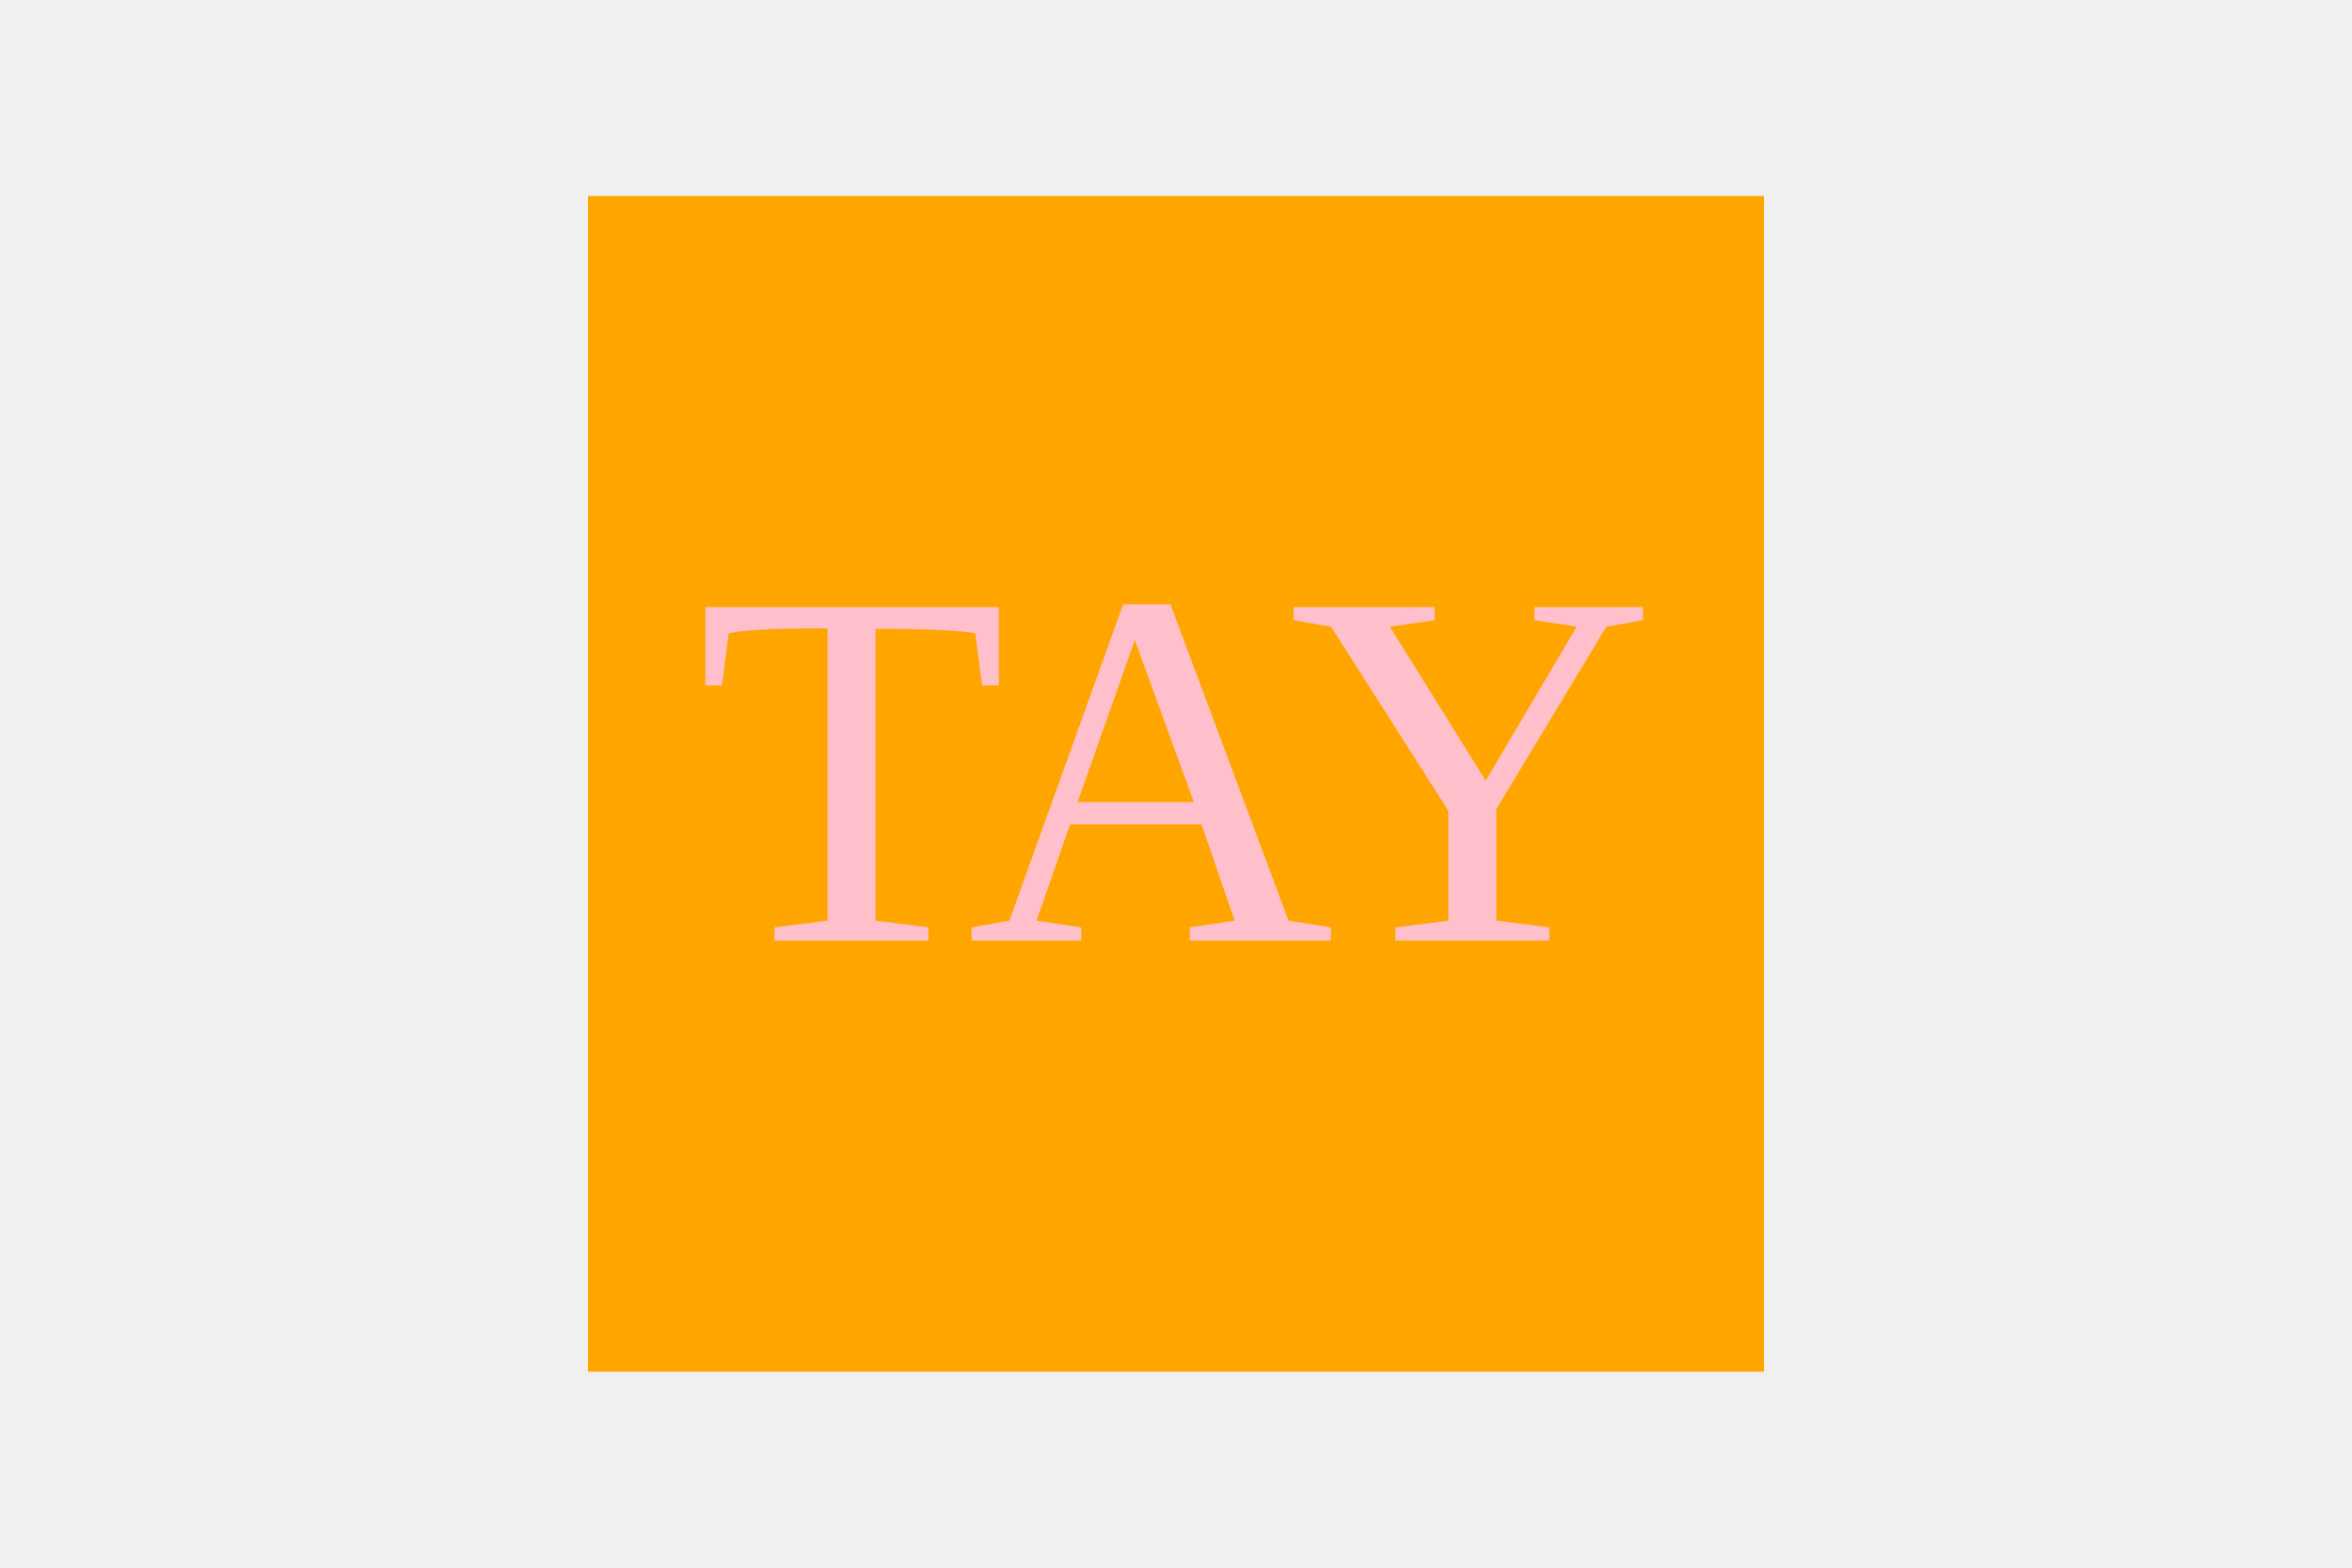
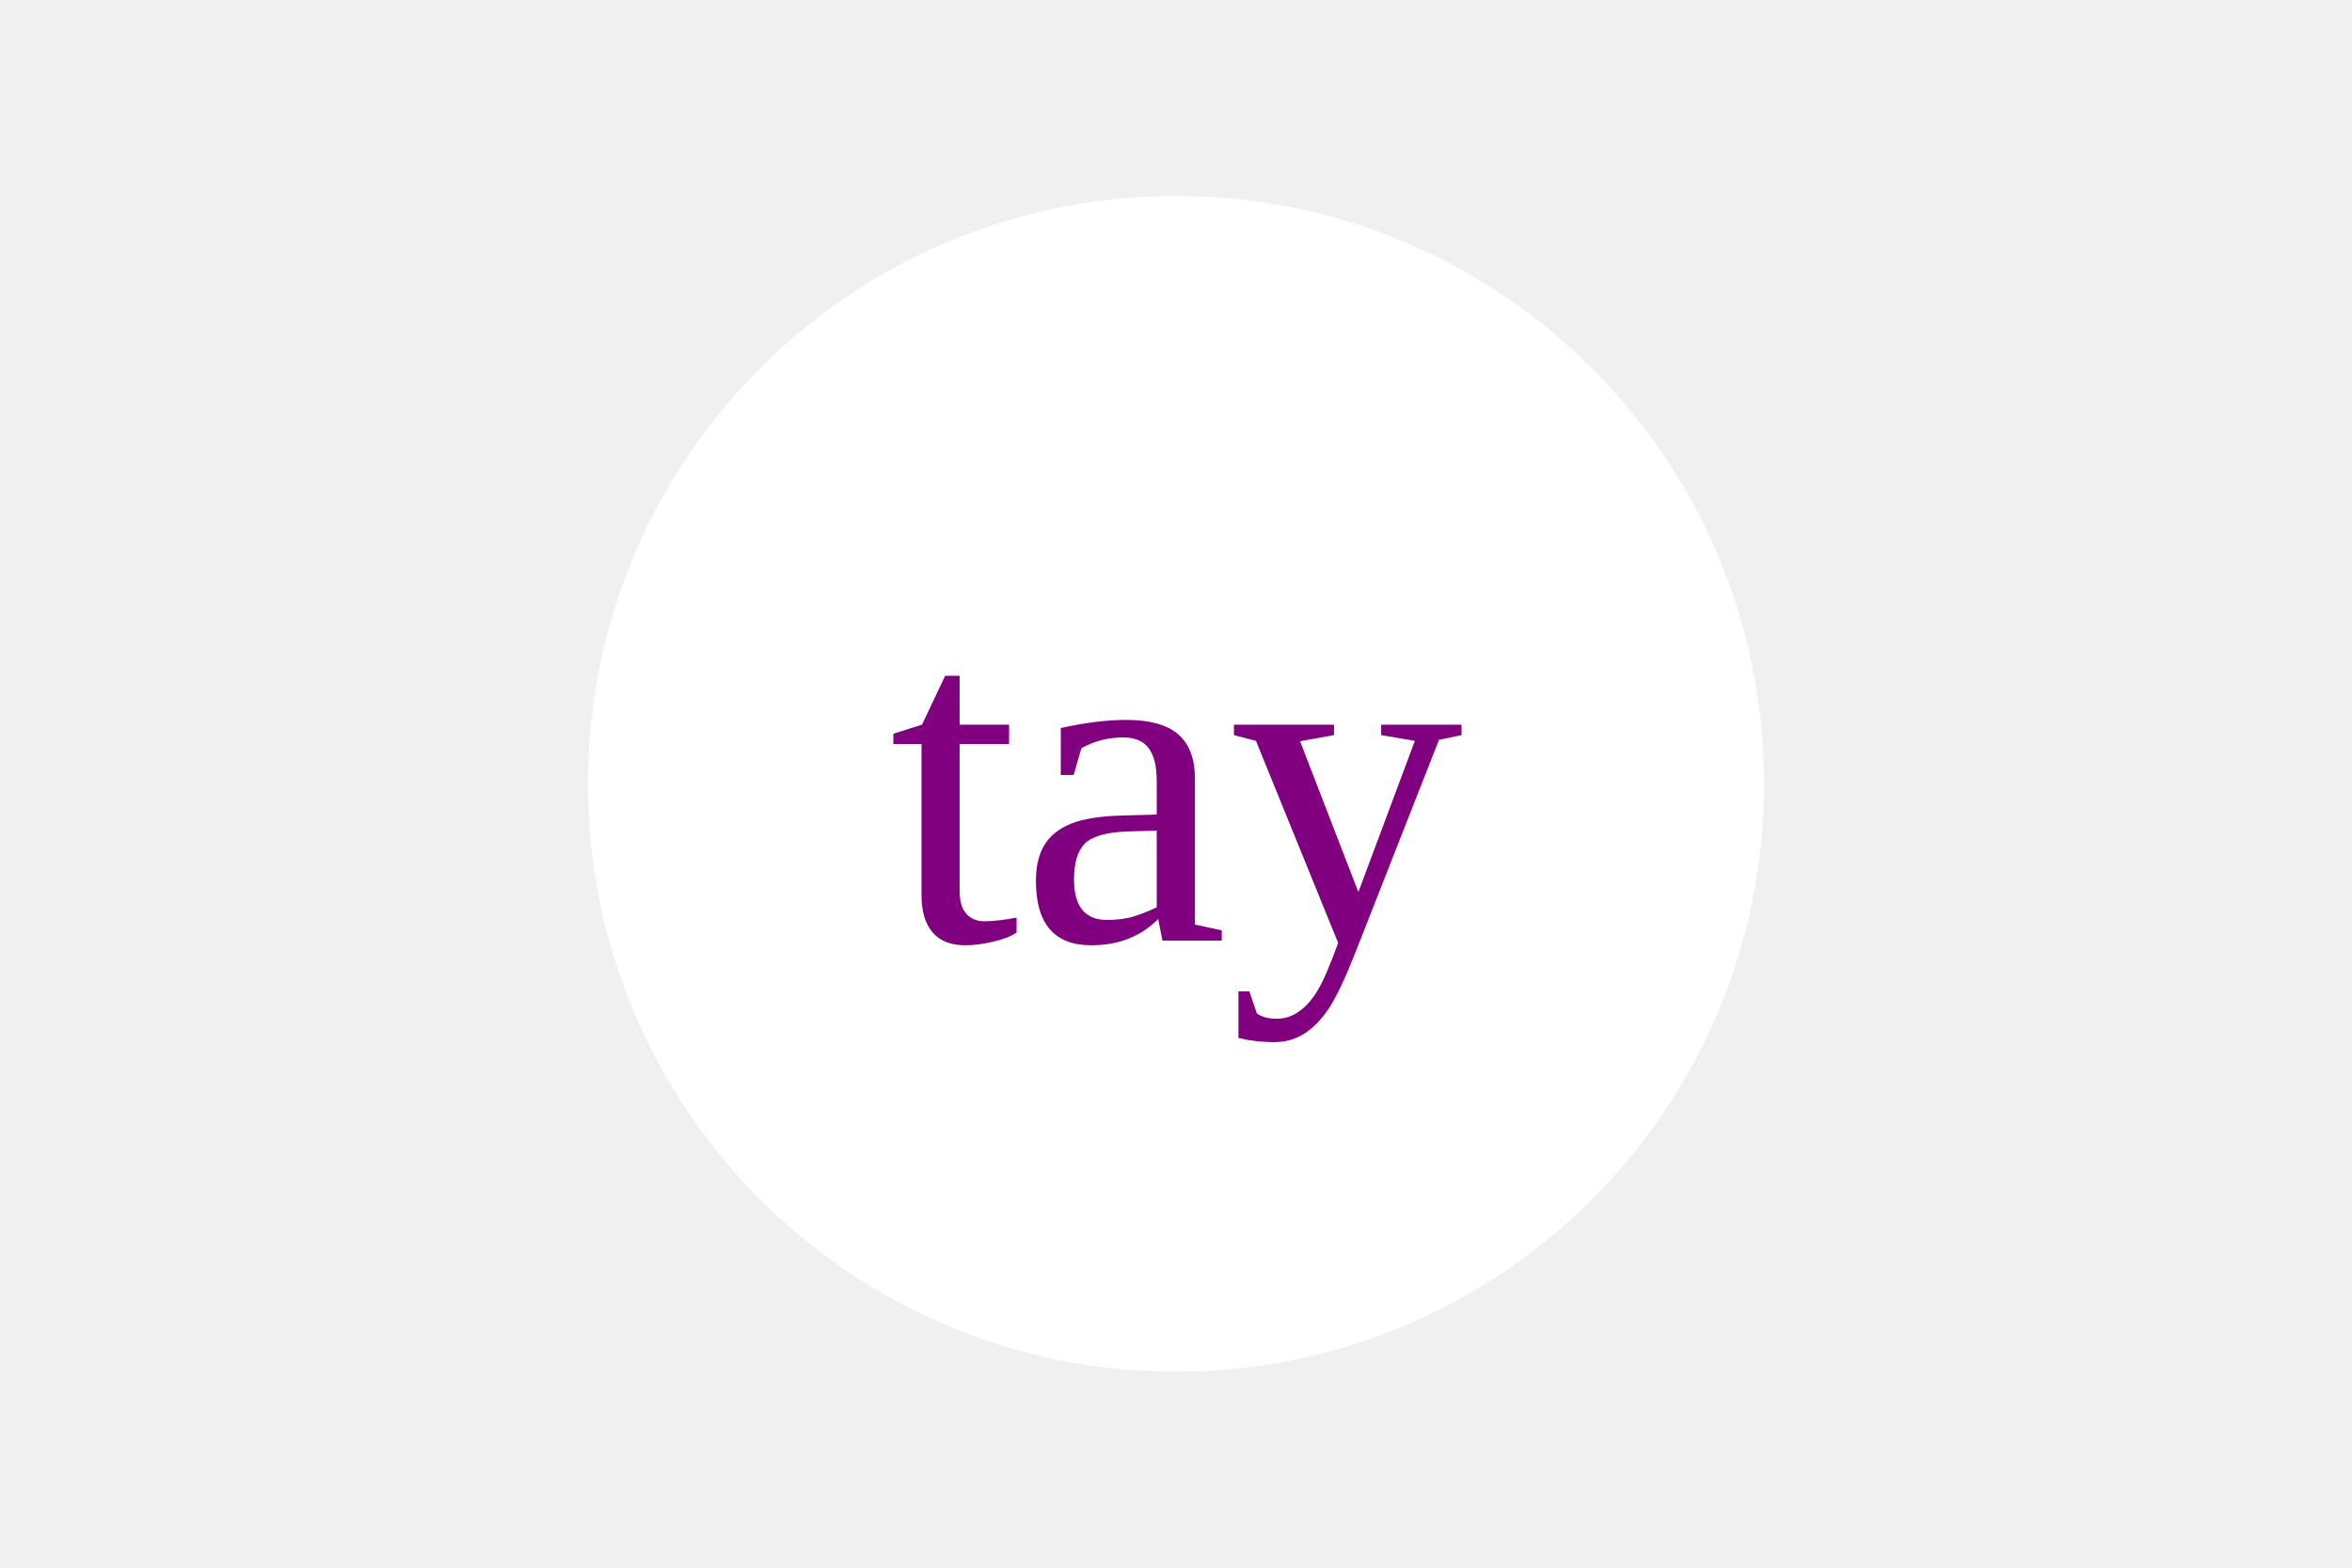
<svg xmlns="http://www.w3.org/2000/svg" version="1.1" width="300" height="200">
-   <rect x="75" y="25" width="150" height="150" fill="orange" />
-   <text x="150" y="120" font-size="65" fill="pink" text-anchor="middle">TAY</text>
+   <circle cx="150" cy="100" r="75" fill="white" />
+   <text x="150" y="120" font-size="60" text-anchor="middle" fill="purple">tay</text>
</svg>
